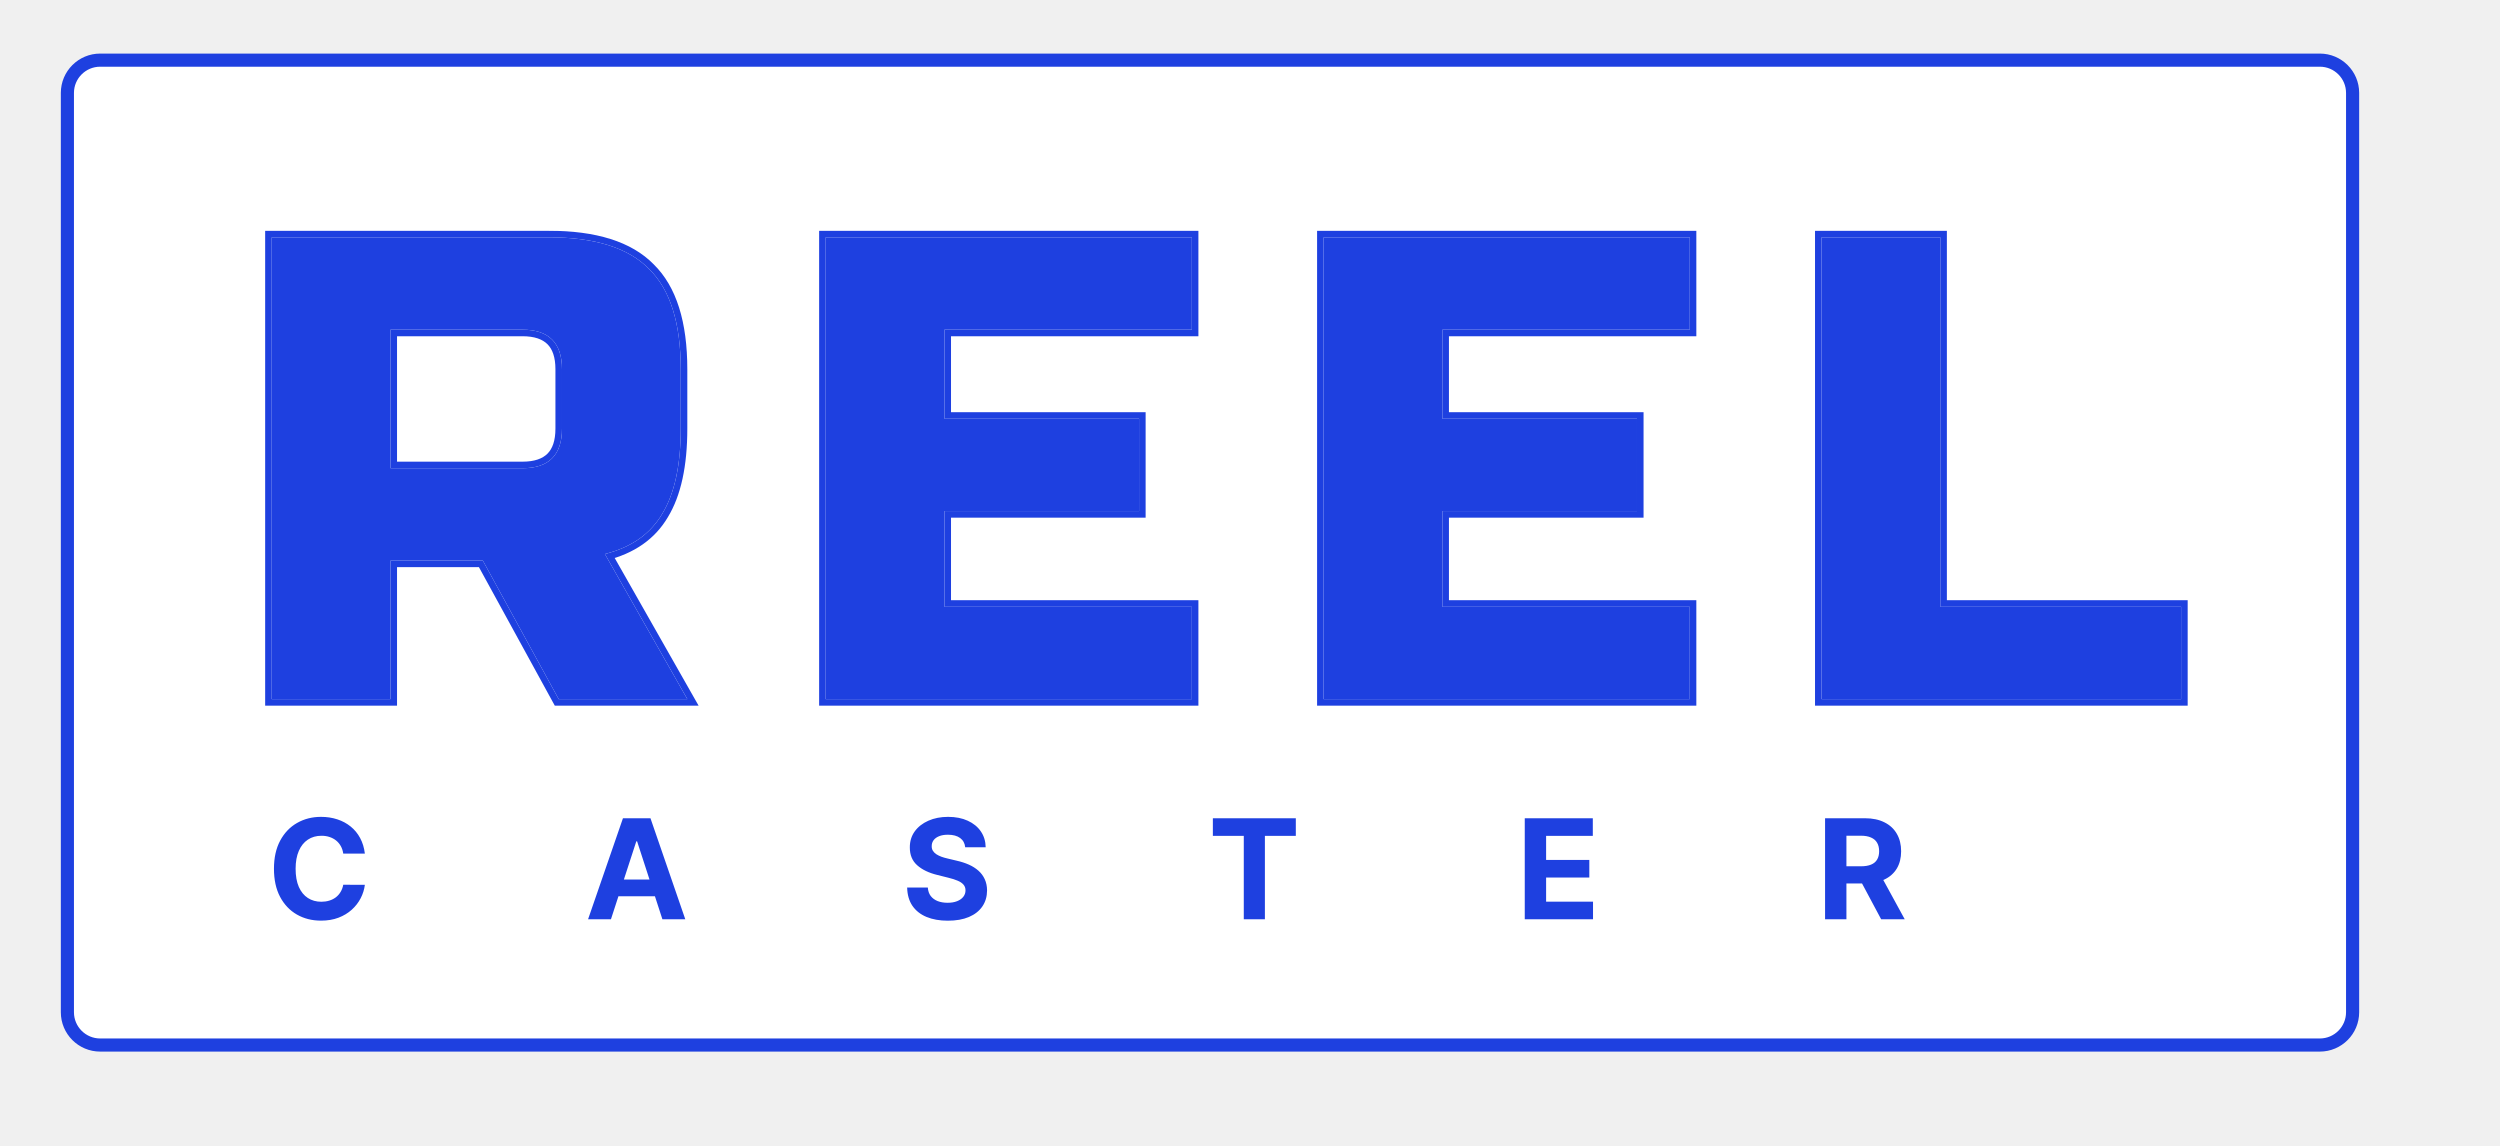
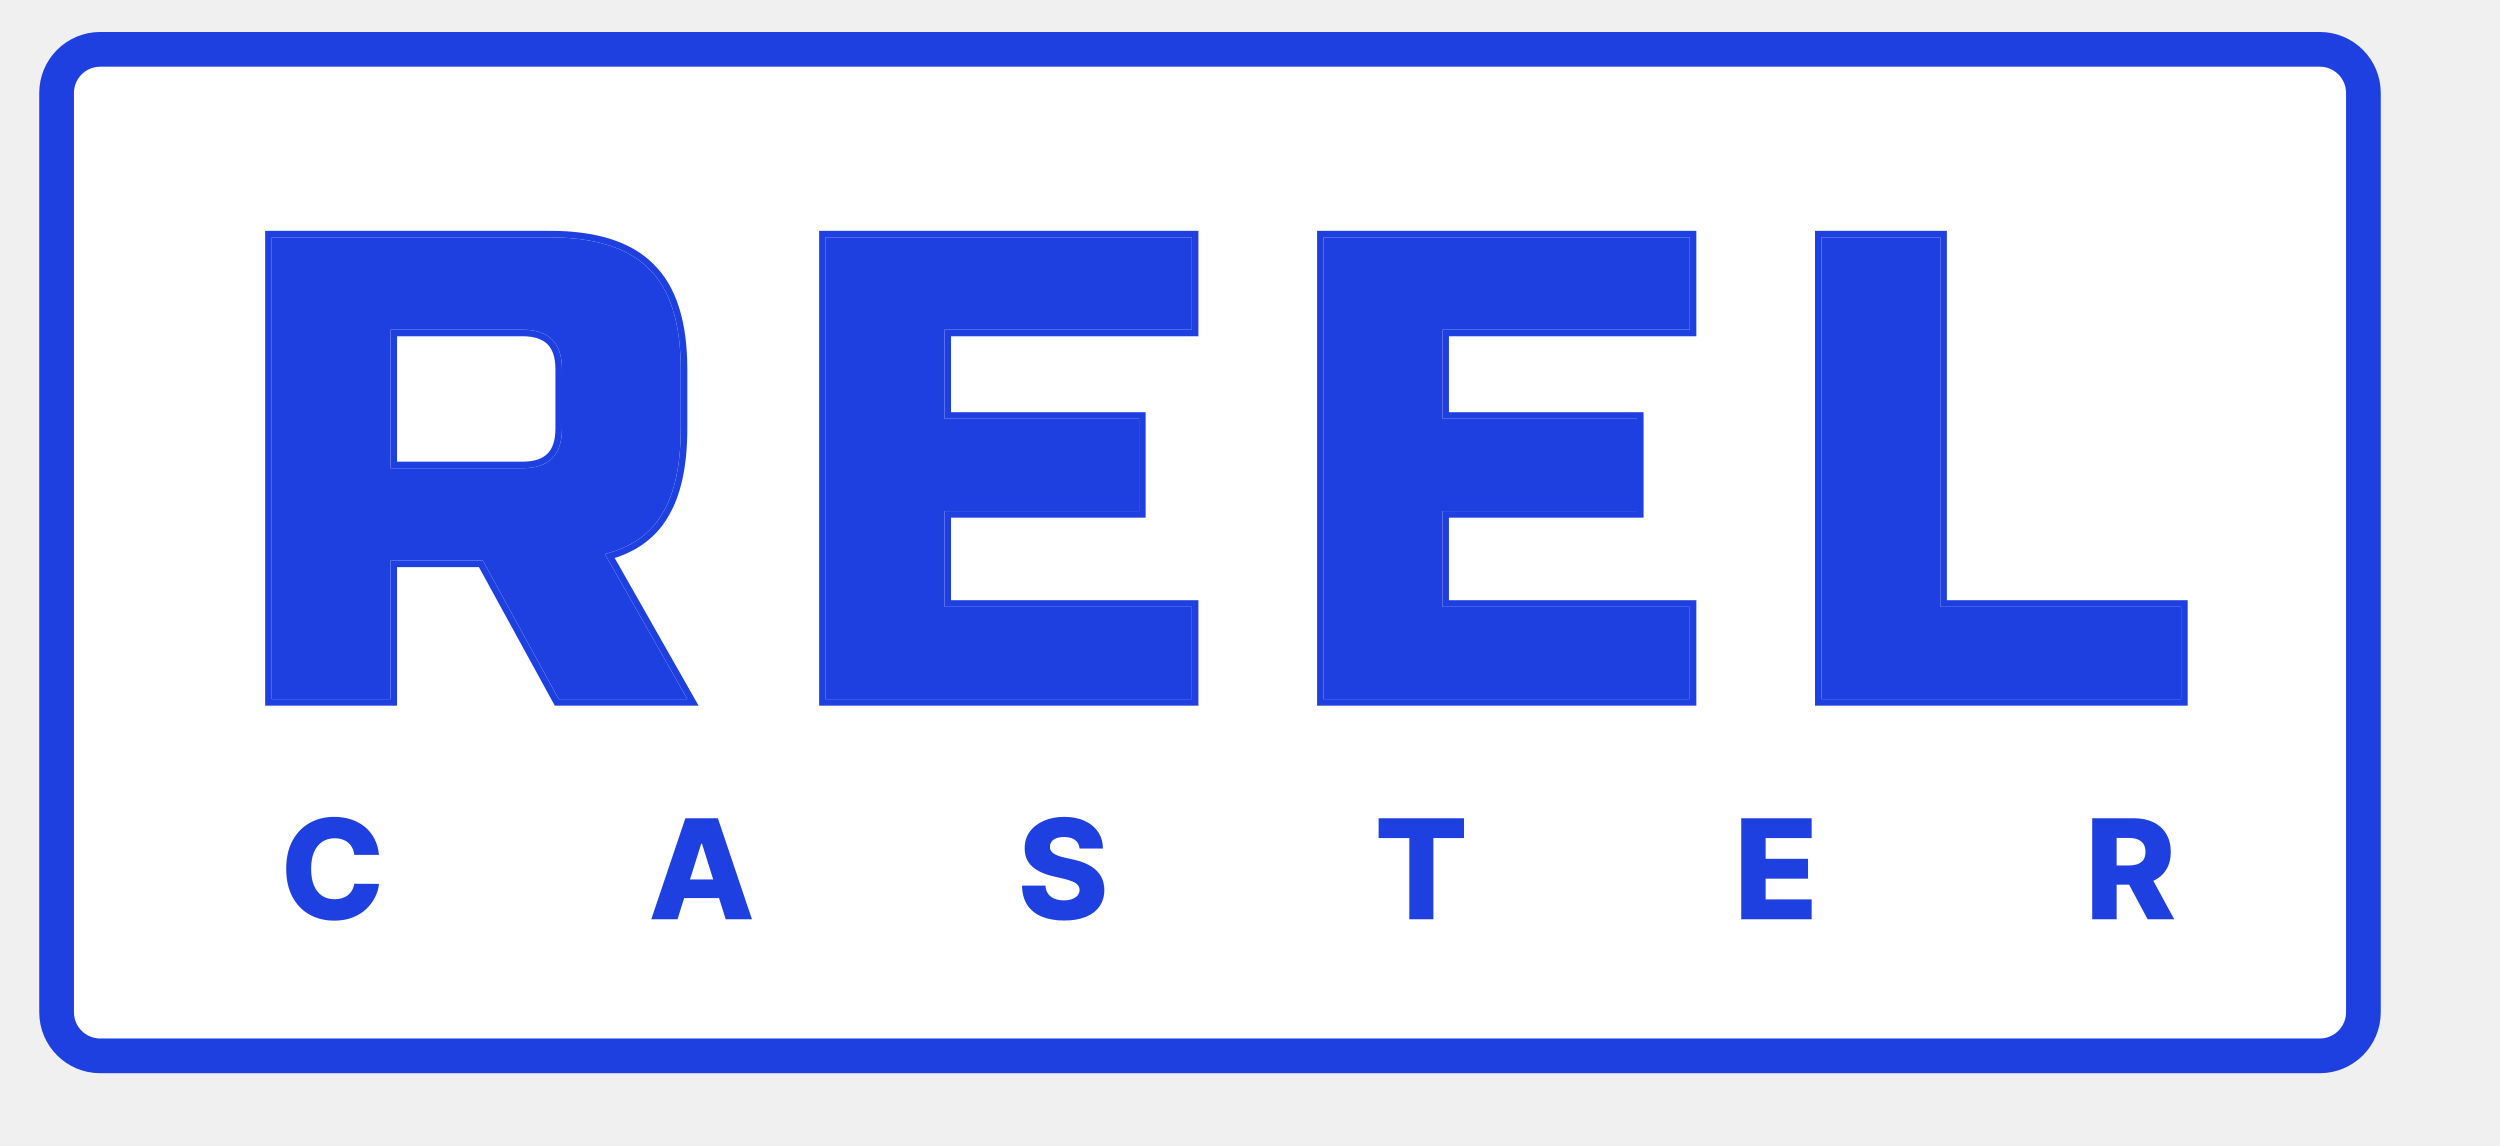
<svg xmlns="http://www.w3.org/2000/svg" width="144" height="66" viewBox="0 0 144 66" fill="none">
-   <rect x="3.882" y="3.464" width="131.628" height="56.73" rx="1.889" fill="white" stroke="#1E40E0" stroke-width="0.756" />
+   <rect x="3.26" y="2.842" width="132.872" height="57.975" rx="2.511" fill="white" stroke="#1E40E0" stroke-width="2" />
  <mask id="path-2-outside-1_679_886" maskUnits="userSpaceOnUse" x="14.854" y="13.27" width="112" height="28" fill="black">
    <rect fill="white" x="14.854" y="13.27" width="112" height="28" />
    <path d="M15.651 13.669H31.611C34.271 13.669 36.196 14.277 37.387 15.493C38.603 16.684 39.211 18.61 39.211 21.27V24.689C39.211 26.792 38.856 28.426 38.147 29.591C37.463 30.757 36.361 31.529 34.841 31.91L39.591 40.27H32.181L27.811 32.289H22.491V40.27H15.651V13.669ZM32.371 21.27C32.371 19.75 31.611 18.989 30.091 18.989H22.491V26.97H30.091C31.611 26.97 32.371 26.209 32.371 24.689V21.27ZM68.65 40.27H47.56V13.669H68.65V18.989H54.4V24.119H65.61V29.439H54.4V34.95H68.65V40.27ZM97.331 40.27H76.241V13.669H97.331V18.989H83.081V24.119H94.291V29.439H83.081V34.95H97.331V40.27ZM111.762 34.95H125.632V40.27H104.922V13.669H111.762V34.95Z" />
  </mask>
  <path d="M15.651 13.669H31.611C34.271 13.669 36.196 14.277 37.387 15.493C38.603 16.684 39.211 18.61 39.211 21.27V24.689C39.211 26.792 38.856 28.426 38.147 29.591C37.463 30.757 36.361 31.529 34.841 31.91L39.591 40.27H32.181L27.811 32.289H22.491V40.27H15.651V13.669ZM32.371 21.27C32.371 19.75 31.611 18.989 30.091 18.989H22.491V26.97H30.091C31.611 26.97 32.371 26.209 32.371 24.689V21.27ZM68.65 40.27H47.56V13.669H68.65V18.989H54.4V24.119H65.61V29.439H54.4V34.95H68.65V40.27ZM97.331 40.27H76.241V13.669H97.331V18.989H83.081V24.119H94.291V29.439H83.081V34.95H97.331V40.27ZM111.762 34.95H125.632V40.27H104.922V13.669H111.762V34.95Z" fill="#1E40E0" />
  <path d="M15.651 13.669V13.292H15.273V13.669H15.651ZM37.387 15.493L37.117 15.758L37.122 15.764L37.387 15.493ZM38.147 29.591L37.824 29.395L37.821 29.4L38.147 29.591ZM34.841 31.91L34.749 31.543L34.266 31.664L34.512 32.096L34.841 31.91ZM39.591 40.27V40.647H40.24L39.919 40.083L39.591 40.27ZM32.181 40.27L31.849 40.451L31.957 40.647H32.181V40.27ZM27.811 32.289L28.142 32.108L28.035 31.912H27.811V32.289ZM22.491 32.289V31.912H22.113V32.289H22.491ZM22.491 40.27V40.647H22.869V40.27H22.491ZM15.651 40.27H15.273V40.647H15.651V40.27ZM22.491 18.989V18.612H22.113V18.989H22.491ZM22.491 26.97H22.113V27.347H22.491V26.97ZM15.651 13.669V14.047H31.611V13.669V13.292H15.651V13.669ZM31.611 13.669V14.047C34.225 14.047 36.028 14.646 37.117 15.758L37.387 15.493L37.657 15.229C36.364 13.909 34.316 13.292 31.611 13.292V13.669ZM37.387 15.493L37.122 15.764C38.234 16.852 38.833 18.655 38.833 21.27H39.211H39.589C39.589 18.564 38.972 16.517 37.651 15.224L37.387 15.493ZM39.211 21.27H38.833V24.689H39.211H39.589V21.27H39.211ZM39.211 24.689H38.833C38.833 26.757 38.483 28.313 37.824 29.395L38.147 29.591L38.469 29.788C39.229 28.54 39.589 26.827 39.589 24.689H39.211ZM38.147 29.591L37.821 29.4C37.197 30.464 36.188 31.183 34.749 31.543L34.841 31.91L34.932 32.276C36.534 31.876 37.729 31.05 38.472 29.783L38.147 29.591ZM34.841 31.91L34.512 32.096L39.262 40.456L39.591 40.27L39.919 40.083L35.169 31.723L34.841 31.91ZM39.591 40.27V39.892H32.181V40.27V40.647H39.591V40.27ZM32.181 40.27L32.512 40.088L28.142 32.108L27.811 32.289L27.479 32.471L31.849 40.451L32.181 40.27ZM27.811 32.289V31.912H22.491V32.289V32.667H27.811V32.289ZM22.491 32.289H22.113V40.27H22.491H22.869V32.289H22.491ZM22.491 40.27V39.892H15.651V40.27V40.647H22.491V40.27ZM15.651 40.27H16.029V13.669H15.651H15.273V40.27H15.651ZM32.371 21.27H32.748C32.748 20.451 32.544 19.768 32.068 19.292C31.592 18.817 30.909 18.612 30.091 18.612V18.989V19.367C30.793 19.367 31.249 19.543 31.534 19.827C31.818 20.111 31.993 20.568 31.993 21.27H32.371ZM30.091 18.989V18.612H22.491V18.989V19.367H30.091V18.989ZM22.491 18.989H22.113V26.97H22.491H22.869V18.989H22.491ZM22.491 26.97V27.347H30.091V26.97V26.592H22.491V26.97ZM30.091 26.97V27.347C30.909 27.347 31.592 27.142 32.068 26.667C32.544 26.191 32.748 25.508 32.748 24.689H32.371H31.993C31.993 25.391 31.818 25.848 31.534 26.132C31.249 26.416 30.793 26.592 30.091 26.592V26.97ZM32.371 24.689H32.748V21.27H32.371H31.993V24.689H32.371ZM68.65 40.27V40.647H69.028V40.27H68.65ZM47.56 40.27H47.182V40.647H47.56V40.27ZM47.56 13.669V13.292H47.182V13.669H47.56ZM68.65 13.669H69.028V13.292H68.65V13.669ZM68.65 18.989V19.367H69.028V18.989H68.65ZM54.4 18.989V18.612H54.023V18.989H54.4ZM54.4 24.119H54.023V24.497H54.4V24.119ZM65.61 24.119H65.988V23.742H65.61V24.119ZM65.61 29.439V29.817H65.988V29.439H65.61ZM54.4 29.439V29.062H54.023V29.439H54.4ZM54.4 34.95H54.023V35.327H54.4V34.95ZM68.65 34.95H69.028V34.572H68.65V34.95ZM68.65 40.27V39.892H47.56V40.27V40.647H68.65V40.27ZM47.56 40.27H47.938V13.669H47.56H47.182V40.27H47.56ZM47.56 13.669V14.047H68.65V13.669V13.292H47.56V13.669ZM68.65 13.669H68.272V18.989H68.65H69.028V13.669H68.65ZM68.65 18.989V18.612H54.4V18.989V19.367H68.65V18.989ZM54.4 18.989H54.023V24.119H54.4H54.778V18.989H54.4ZM54.4 24.119V24.497H65.61V24.119V23.742H54.4V24.119ZM65.61 24.119H65.233V29.439H65.61H65.988V24.119H65.61ZM65.61 29.439V29.062H54.4V29.439V29.817H65.61V29.439ZM54.4 29.439H54.023V34.95H54.4H54.778V29.439H54.4ZM54.4 34.95V35.327H68.65V34.95V34.572H54.4V34.95ZM68.65 34.95H68.272V40.27H68.65H69.028V34.95H68.65ZM97.331 40.27V40.647H97.709V40.27H97.331ZM76.241 40.27H75.864V40.647H76.241V40.27ZM76.241 13.669V13.292H75.864V13.669H76.241ZM97.331 13.669H97.709V13.292H97.331V13.669ZM97.331 18.989V19.367H97.709V18.989H97.331ZM83.081 18.989V18.612H82.704V18.989H83.081ZM83.081 24.119H82.704V24.497H83.081V24.119ZM94.291 24.119H94.669V23.742H94.291V24.119ZM94.291 29.439V29.817H94.669V29.439H94.291ZM83.081 29.439V29.062H82.704V29.439H83.081ZM83.081 34.95H82.704V35.327H83.081V34.95ZM97.331 34.95H97.709V34.572H97.331V34.95ZM97.331 40.27V39.892H76.241V40.27V40.647H97.331V40.27ZM76.241 40.27H76.619V13.669H76.241H75.864V40.27H76.241ZM76.241 13.669V14.047H97.331V13.669V13.292H76.241V13.669ZM97.331 13.669H96.954V18.989H97.331H97.709V13.669H97.331ZM97.331 18.989V18.612H83.081V18.989V19.367H97.331V18.989ZM83.081 18.989H82.704V24.119H83.081H83.459V18.989H83.081ZM83.081 24.119V24.497H94.291V24.119V23.742H83.081V24.119ZM94.291 24.119H93.914V29.439H94.291H94.669V24.119H94.291ZM94.291 29.439V29.062H83.081V29.439V29.817H94.291V29.439ZM83.081 29.439H82.704V34.95H83.081H83.459V29.439H83.081ZM83.081 34.95V35.327H97.331V34.95V34.572H83.081V34.95ZM97.331 34.95H96.954V40.27H97.331H97.709V34.95H97.331ZM111.762 34.95H111.385V35.327H111.762V34.95ZM125.632 34.95H126.01V34.572H125.632V34.95ZM125.632 40.27V40.647H126.01V40.27H125.632ZM104.922 40.27H104.545V40.647H104.922V40.27ZM104.922 13.669V13.292H104.545V13.669H104.922ZM111.762 13.669H112.14V13.292H111.762V13.669ZM111.762 34.95V35.327H125.632V34.95V34.572H111.762V34.95ZM125.632 34.95H125.255V40.27H125.632H126.01V34.95H125.632ZM125.632 40.27V39.892H104.922V40.27V40.647H125.632V40.27ZM104.922 40.27H105.3V13.669H104.922H104.545V40.27H104.922ZM104.922 13.669V14.047H111.762V13.669V13.292H104.922V13.669ZM111.762 13.669H111.385V34.95H111.762H112.14V13.669H111.762Z" fill="#1E40E0" mask="url(#path-2-outside-1_679_886)" />
-   <path d="M21.016 49.168H19.771C19.749 49.007 19.702 48.864 19.632 48.739C19.562 48.612 19.472 48.504 19.362 48.415C19.252 48.326 19.125 48.258 18.982 48.211C18.84 48.163 18.685 48.14 18.518 48.14C18.217 48.14 17.955 48.214 17.732 48.364C17.508 48.512 17.335 48.728 17.212 49.012C17.089 49.294 17.027 49.637 17.027 50.04C17.027 50.455 17.089 50.803 17.212 51.086C17.337 51.368 17.511 51.581 17.734 51.725C17.958 51.869 18.216 51.941 18.51 51.941C18.675 51.941 18.827 51.919 18.967 51.875C19.109 51.832 19.235 51.768 19.345 51.685C19.455 51.6 19.546 51.497 19.618 51.375C19.692 51.254 19.743 51.116 19.771 50.961L21.016 50.966C20.983 51.233 20.903 51.491 20.774 51.739C20.647 51.985 20.476 52.206 20.26 52.401C20.046 52.594 19.79 52.748 19.493 52.861C19.198 52.973 18.863 53.029 18.49 53.029C17.971 53.029 17.507 52.911 17.098 52.676C16.691 52.442 16.369 52.102 16.132 51.657C15.897 51.212 15.78 50.673 15.78 50.04C15.78 49.406 15.899 48.866 16.138 48.421C16.377 47.976 16.7 47.637 17.109 47.404C17.518 47.169 17.979 47.051 18.49 47.051C18.827 47.051 19.14 47.099 19.428 47.194C19.717 47.288 19.974 47.426 20.198 47.608C20.421 47.788 20.603 48.009 20.743 48.27C20.885 48.532 20.976 48.831 21.016 49.168ZM35.191 52.949H33.873L35.882 47.131H37.467L39.472 52.949H38.154L36.697 48.461H36.651L35.191 52.949ZM35.109 50.662H38.222V51.623H35.109V50.662ZM55.596 48.804C55.574 48.575 55.476 48.397 55.304 48.27C55.131 48.143 54.897 48.08 54.602 48.08C54.401 48.08 54.232 48.108 54.093 48.165C53.955 48.22 53.849 48.297 53.775 48.395C53.703 48.494 53.667 48.605 53.667 48.73C53.663 48.835 53.685 48.925 53.733 49.003C53.782 49.081 53.849 49.148 53.934 49.205C54.02 49.26 54.118 49.308 54.23 49.35C54.342 49.39 54.461 49.424 54.588 49.452L55.11 49.577C55.364 49.634 55.597 49.71 55.809 49.804C56.021 49.899 56.205 50.016 56.36 50.154C56.516 50.292 56.636 50.455 56.721 50.642C56.808 50.83 56.853 51.045 56.855 51.287C56.853 51.643 56.762 51.952 56.582 52.213C56.404 52.473 56.146 52.675 55.809 52.819C55.474 52.961 55.07 53.032 54.596 53.032C54.127 53.032 53.717 52.96 53.369 52.816C53.022 52.672 52.752 52.459 52.556 52.176C52.363 51.892 52.262 51.541 52.252 51.123H53.443C53.456 51.318 53.512 51.48 53.61 51.611C53.711 51.74 53.844 51.837 54.011 51.904C54.179 51.968 54.37 52 54.582 52C54.79 52 54.971 51.97 55.125 51.909C55.28 51.849 55.4 51.765 55.485 51.657C55.571 51.549 55.613 51.425 55.613 51.284C55.613 51.154 55.574 51.044 55.497 50.955C55.421 50.866 55.309 50.79 55.161 50.728C55.016 50.665 54.837 50.608 54.625 50.557L53.991 50.398C53.501 50.279 53.113 50.092 52.829 49.838C52.545 49.585 52.404 49.243 52.406 48.813C52.404 48.461 52.498 48.153 52.687 47.89C52.878 47.626 53.141 47.421 53.474 47.273C53.807 47.125 54.186 47.051 54.61 47.051C55.042 47.051 55.419 47.125 55.741 47.273C56.065 47.421 56.317 47.626 56.497 47.89C56.677 48.153 56.77 48.458 56.775 48.804H55.596ZM69.861 48.145V47.131H74.639V48.145H72.858V52.949H71.642V48.145H69.861ZM87.826 52.949V47.131H91.746V48.145H89.056V49.532H91.545V50.546H89.056V51.935H91.758V52.949H87.826ZM105.124 52.949V47.131H107.42C107.859 47.131 108.234 47.21 108.545 47.367C108.857 47.522 109.095 47.743 109.258 48.029C109.423 48.313 109.505 48.647 109.505 49.032C109.505 49.418 109.422 49.75 109.255 50.029C109.088 50.305 108.847 50.517 108.531 50.665C108.216 50.813 107.836 50.887 107.389 50.887H105.852V49.898H107.19C107.425 49.898 107.62 49.866 107.775 49.801C107.93 49.737 108.046 49.641 108.121 49.512C108.199 49.383 108.238 49.223 108.238 49.032C108.238 48.838 108.199 48.675 108.121 48.543C108.046 48.41 107.929 48.31 107.772 48.242C107.617 48.172 107.421 48.137 107.184 48.137H106.354V52.949H105.124ZM108.266 50.301L109.712 52.949H108.354L106.94 50.301H108.266Z" fill="#1E40E0" />
+   <path d="M21.83 49.239H20.41C20.391 49.093 20.352 48.962 20.293 48.844C20.235 48.727 20.157 48.626 20.06 48.543C19.964 48.46 19.849 48.396 19.716 48.353C19.586 48.307 19.441 48.284 19.282 48.284C19 48.284 18.756 48.354 18.552 48.492C18.349 48.63 18.193 48.83 18.083 49.091C17.975 49.353 17.921 49.669 17.921 50.04C17.921 50.426 17.976 50.75 18.086 51.012C18.198 51.271 18.354 51.467 18.555 51.6C18.757 51.73 18.997 51.796 19.273 51.796C19.429 51.796 19.57 51.776 19.697 51.736C19.825 51.696 19.938 51.639 20.035 51.563C20.133 51.485 20.214 51.392 20.276 51.282C20.341 51.17 20.385 51.044 20.41 50.904L21.83 50.912C21.806 51.17 21.731 51.424 21.606 51.674C21.483 51.924 21.313 52.152 21.097 52.358C20.881 52.563 20.618 52.726 20.308 52.847C19.999 52.968 19.645 53.029 19.245 53.029C18.718 53.029 18.247 52.913 17.83 52.682C17.415 52.449 17.088 52.11 16.847 51.665C16.607 51.22 16.486 50.678 16.486 50.04C16.486 49.4 16.609 48.857 16.853 48.412C17.097 47.967 17.428 47.629 17.844 47.398C18.261 47.167 18.728 47.051 19.245 47.051C19.597 47.051 19.923 47.101 20.222 47.199C20.521 47.296 20.785 47.438 21.012 47.625C21.239 47.811 21.424 48.039 21.566 48.31C21.708 48.581 21.796 48.891 21.83 49.239ZM39.025 52.949H37.514L39.477 47.131H41.349L43.312 52.949H41.8L40.434 48.597H40.389L39.025 52.949ZM38.823 50.659H41.982V51.728H38.823V50.659ZM62.184 48.875C62.165 48.667 62.08 48.505 61.931 48.39C61.783 48.272 61.572 48.213 61.297 48.213C61.115 48.213 60.964 48.237 60.843 48.284C60.721 48.332 60.63 48.397 60.57 48.48C60.509 48.562 60.478 48.656 60.476 48.762C60.472 48.849 60.489 48.925 60.527 48.992C60.567 49.058 60.624 49.117 60.698 49.168C60.773 49.217 60.864 49.261 60.97 49.299C61.077 49.337 61.196 49.37 61.328 49.398L61.828 49.512C62.116 49.574 62.37 49.658 62.59 49.762C62.811 49.866 62.997 49.99 63.147 50.134C63.298 50.278 63.413 50.444 63.49 50.631C63.568 50.819 63.608 51.029 63.61 51.262C63.608 51.629 63.515 51.944 63.331 52.208C63.148 52.471 62.883 52.673 62.539 52.813C62.196 52.953 61.782 53.023 61.297 53.023C60.81 53.023 60.386 52.95 60.024 52.804C59.663 52.658 59.381 52.437 59.181 52.14C58.98 51.842 58.877 51.466 58.871 51.012H60.218C60.229 51.199 60.279 51.355 60.368 51.48C60.457 51.605 60.579 51.7 60.735 51.765C60.892 51.829 61.074 51.861 61.28 51.861C61.469 51.861 61.63 51.836 61.763 51.784C61.898 51.733 62.001 51.662 62.073 51.571C62.145 51.48 62.182 51.376 62.184 51.259C62.182 51.149 62.148 51.055 62.081 50.978C62.015 50.898 61.913 50.83 61.774 50.773C61.638 50.714 61.464 50.66 61.252 50.611L60.644 50.469C60.14 50.354 59.743 50.167 59.453 49.909C59.164 49.65 59.02 49.3 59.022 48.858C59.02 48.498 59.116 48.183 59.311 47.912C59.506 47.642 59.776 47.43 60.121 47.279C60.466 47.127 60.859 47.051 61.3 47.051C61.751 47.051 62.142 47.128 62.473 47.282C62.807 47.433 63.065 47.646 63.249 47.921C63.433 48.195 63.526 48.514 63.53 48.875H62.184ZM79.409 48.273V47.131H84.327V48.273H82.563V52.949H81.177V48.273H79.409ZM100.294 52.949V47.131H104.351V48.273H101.7V49.466H104.143V50.611H101.7V51.807H104.351V52.949H100.294ZM120.511 52.949V47.131H122.915C123.35 47.131 123.726 47.21 124.043 47.367C124.361 47.522 124.606 47.746 124.778 48.037C124.951 48.327 125.037 48.671 125.037 49.069C125.037 49.472 124.949 49.815 124.773 50.097C124.597 50.377 124.347 50.591 124.023 50.739C123.699 50.885 123.315 50.958 122.872 50.958H121.352V49.85H122.611C122.823 49.85 123 49.822 123.142 49.767C123.286 49.711 123.395 49.625 123.469 49.512C123.543 49.396 123.58 49.248 123.58 49.069C123.58 48.889 123.543 48.74 123.469 48.623C123.395 48.503 123.286 48.414 123.142 48.355C122.998 48.295 122.821 48.265 122.611 48.265H121.918V52.949H120.511ZM123.787 50.29L125.236 52.949H123.702L122.281 50.29H123.787Z" fill="#1E40E0" />
</svg>
